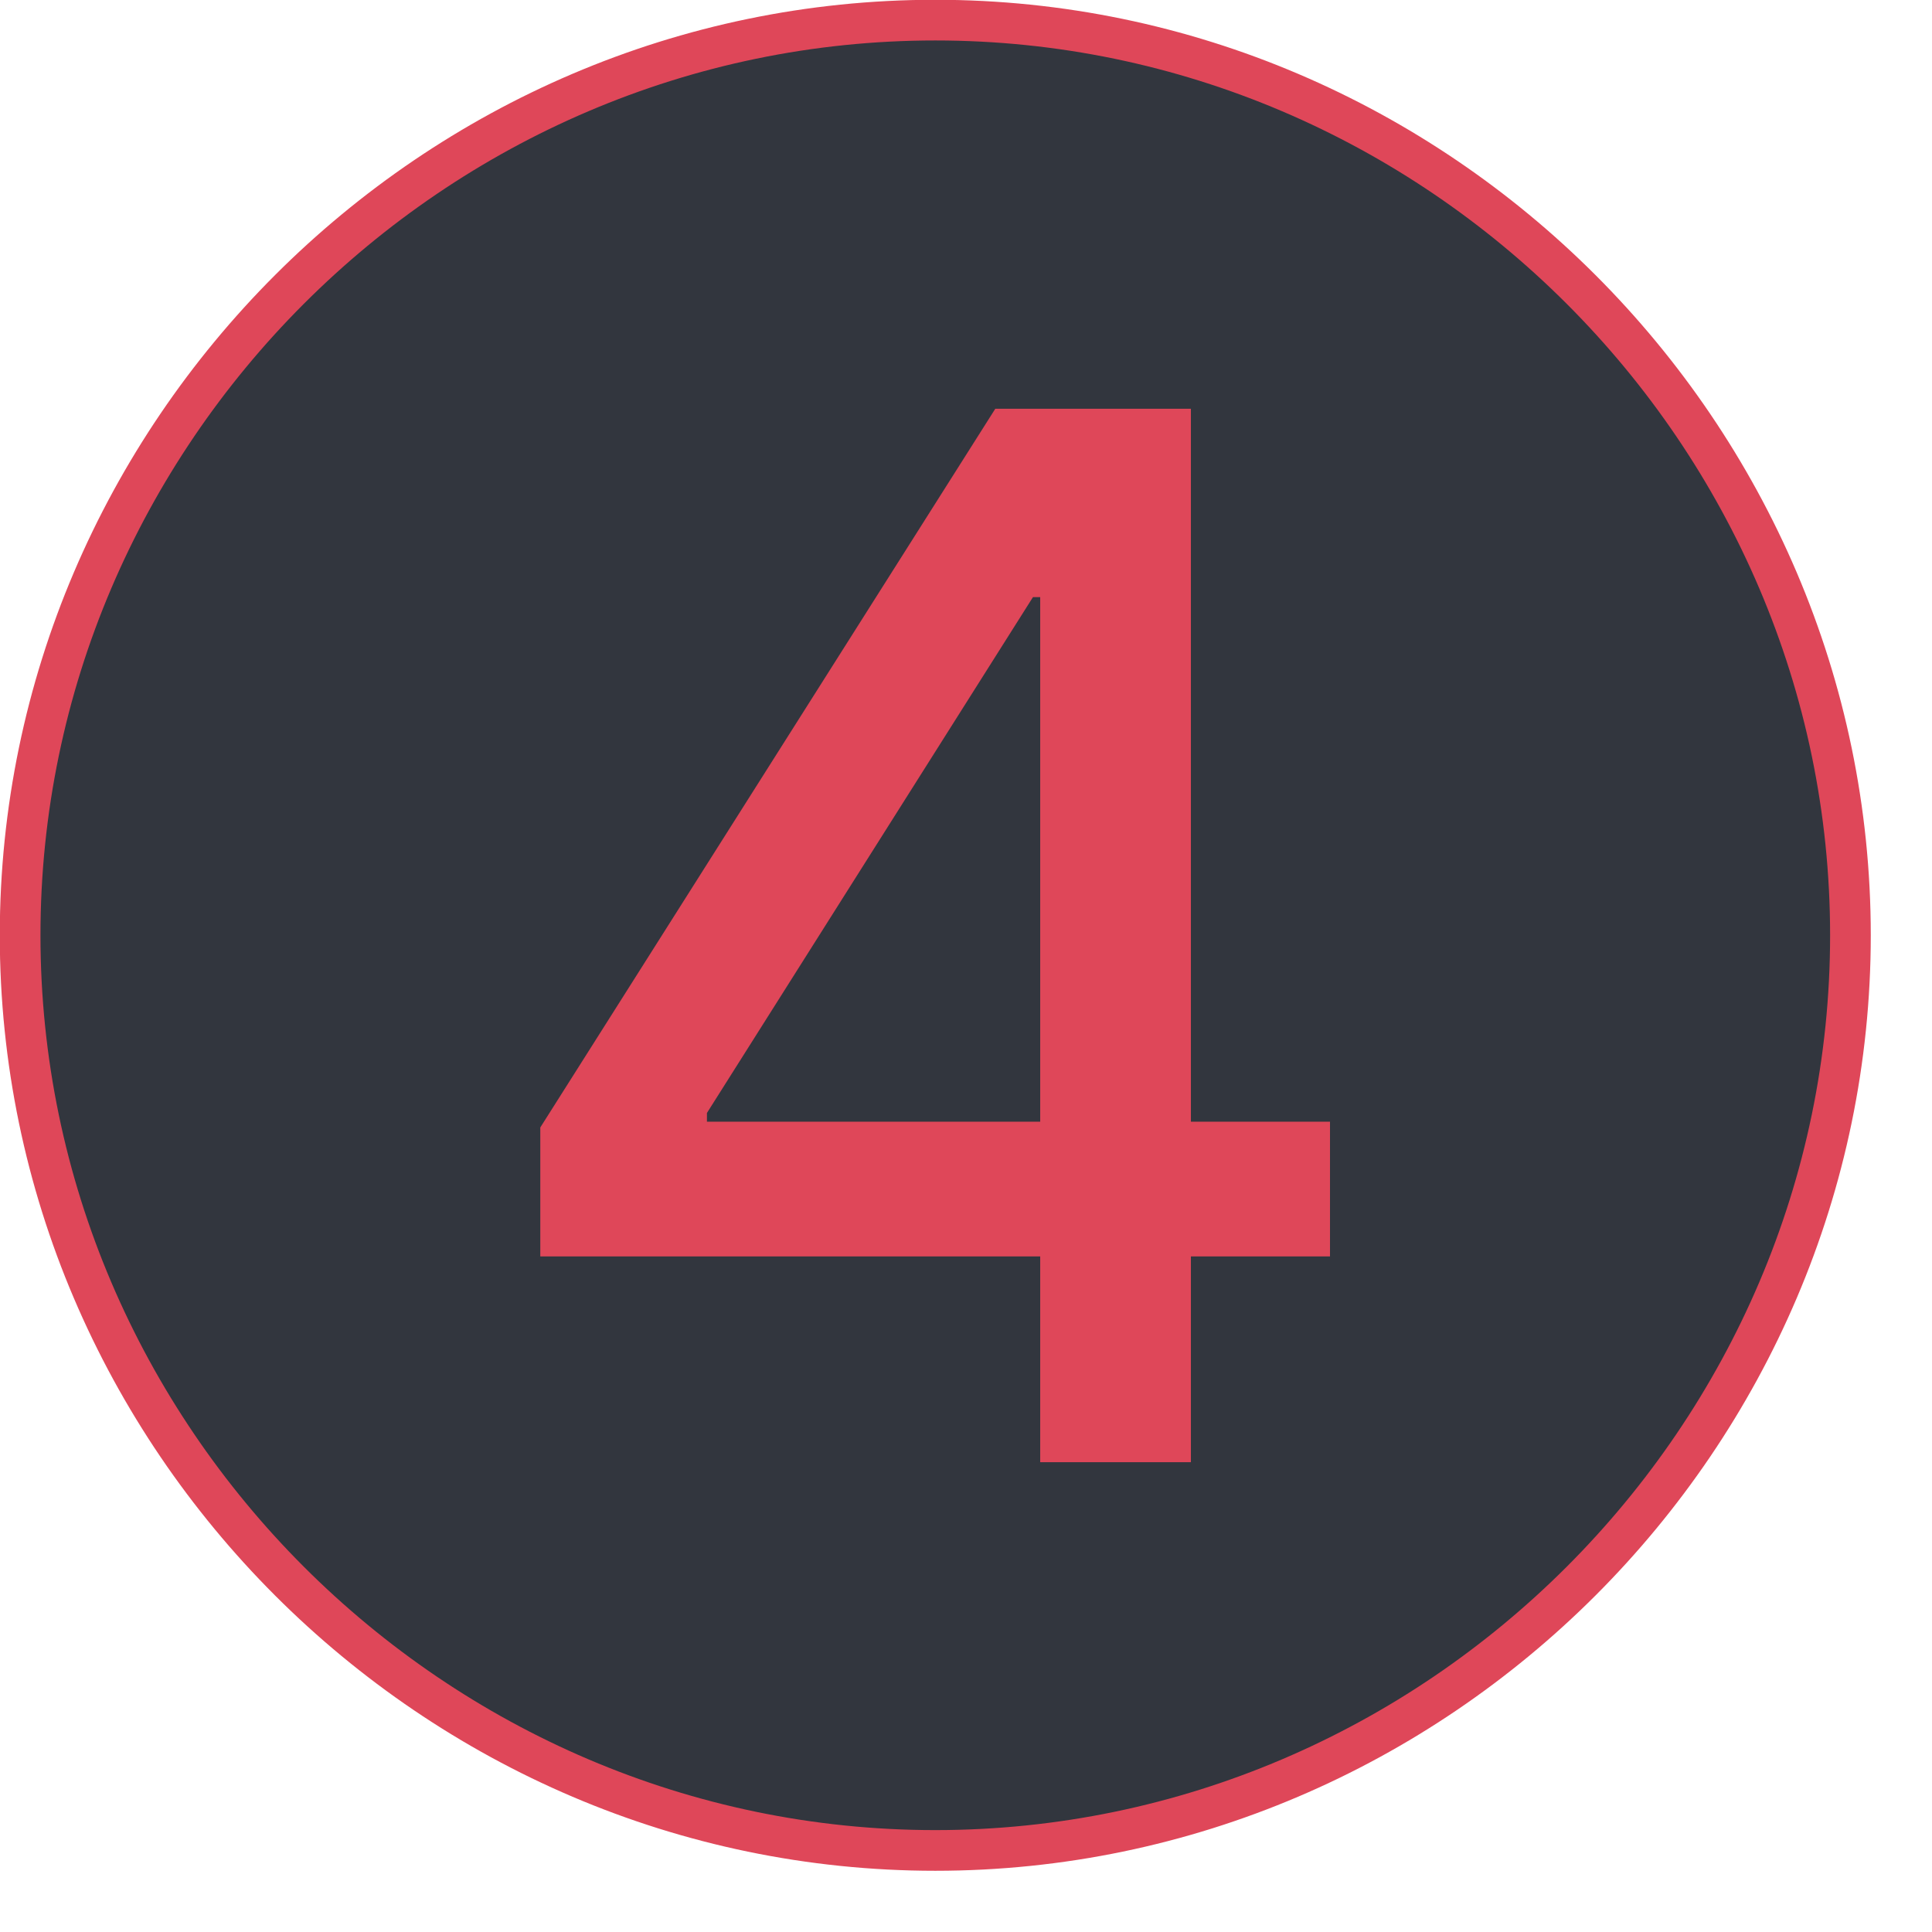
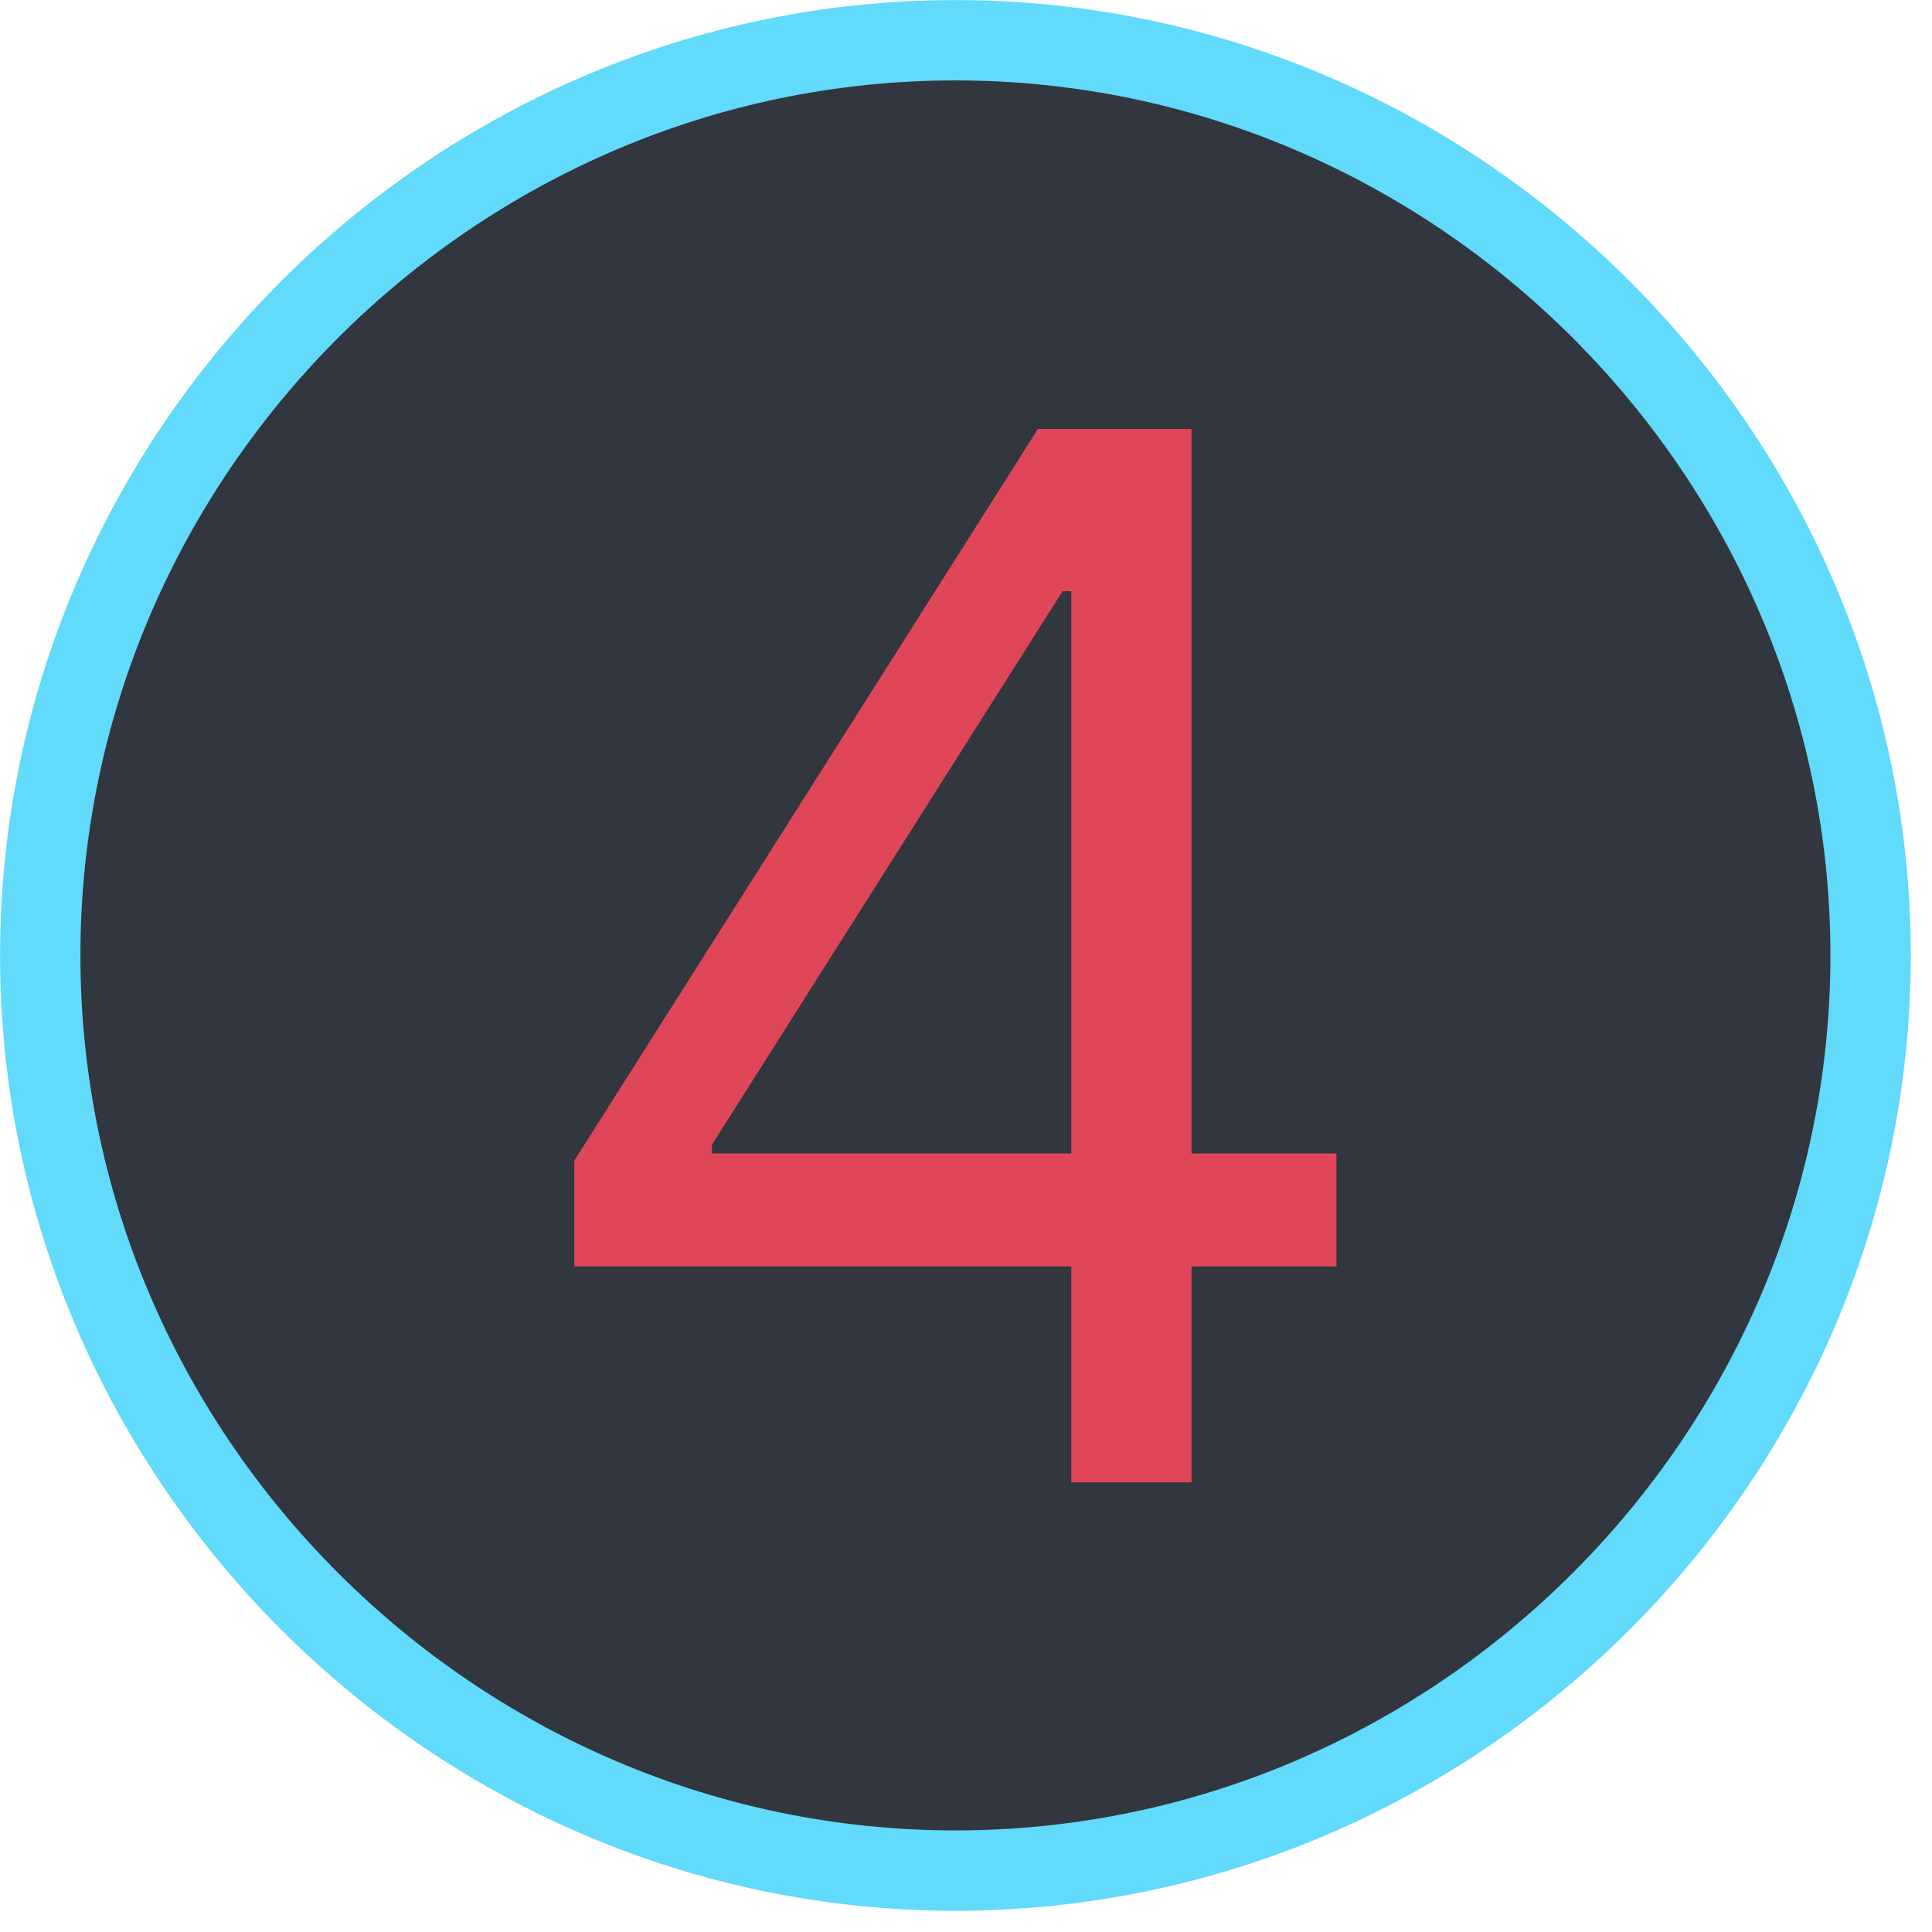
- <svg xmlns="http://www.w3.org/2000/svg" width="100%" height="100%" viewBox="0 0 24 24" version="1.1" xml:space="preserve" style="fill-rule:evenodd;clip-rule:evenodd;stroke-linejoin:round;stroke-miterlimit:2;">
-   <g transform="matrix(1,0,0,1,-11.3816,-39.3816)">
-     <g transform="matrix(1,0,0,1,-1,83)">
-       <g id="icon-6">
-             </g>
-       <g id="icon-5">
-             </g>
-       <g id="icon-4">
-             </g>
-       <g id="icon-2">
-             </g>
-       <g id="icon-3">
-             </g>
-       <g id="icon-1">
-             </g>
-     </g>
-     <g>
-       <g id="icon-61">
-             </g>
-       <g id="icon-51">
-             </g>
-       <g id="icon-41" transform="matrix(1.26316,0,0,1.26316,11.5684,39.5684)">
-         <path d="M9.05,18.05C4.113,18.05 0.05,13.987 0.05,9.05C0.05,4.113 4.113,0.05 9.05,0.05C13.987,0.05 18.05,4.113 18.05,9.05C18.05,13.987 13.987,18.05 9.05,18.05Z" style="fill:rgb(50,54,62);stroke:rgb(223,71,89);stroke-width:0.4px;" />
-         <g id="_4" transform="matrix(1,0,0,1,4.38181,14.2318)">
-           <g transform="matrix(14.25,0,0,14.25,0,0)">
-             <path d="M0.055,-0.142L0.4,-0.142L0.4,-0L0.504,-0L0.504,-0.142L0.6,-0.142L0.6,-0.235L0.504,-0.235L0.504,-0.727L0.369,-0.727L0.055,-0.231L0.055,-0.142ZM0.4,-0.235L0.17,-0.235L0.17,-0.241L0.395,-0.597L0.4,-0.597L0.4,-0.235Z" style="fill:rgb(223,71,89);fill-rule:nonzero;" />
-           </g>
-         </g>
-       </g>
-       <g id="icon-31">
-             </g>
-       <g id="icon-21">
-             </g>
-       <g id="icon-11">
-             </g>
-     </g>
-   </g>
+ <svg xmlns="http://www.w3.org/2000/svg" viewBox="0 0 24 24" fill-rule="evenodd" clip-rule="evenodd" stroke-linejoin="round" stroke-miterlimit="2">
+   <path d="M11.868 23.237C5.632 23.237.5 18.105.5 11.868.5 5.632 5.632.5 11.868.5c6.237 0 11.369 5.132 11.369 11.368 0 6.237-5.132 11.369-11.369 11.369z" fill="#32363e" stroke="#61dafb" stroke-width=".998" />
+   <path d="M7.134 15.732h6.174v2.682h1.494v-2.682h1.8v-1.404h-1.8v-9h-1.908l-5.76 9.09v1.314zm6.174-1.404H8.844v-.108L13.2 7.344h.108v6.984z" fill="#df4759" fill-rule="nonzero" />
</svg>
